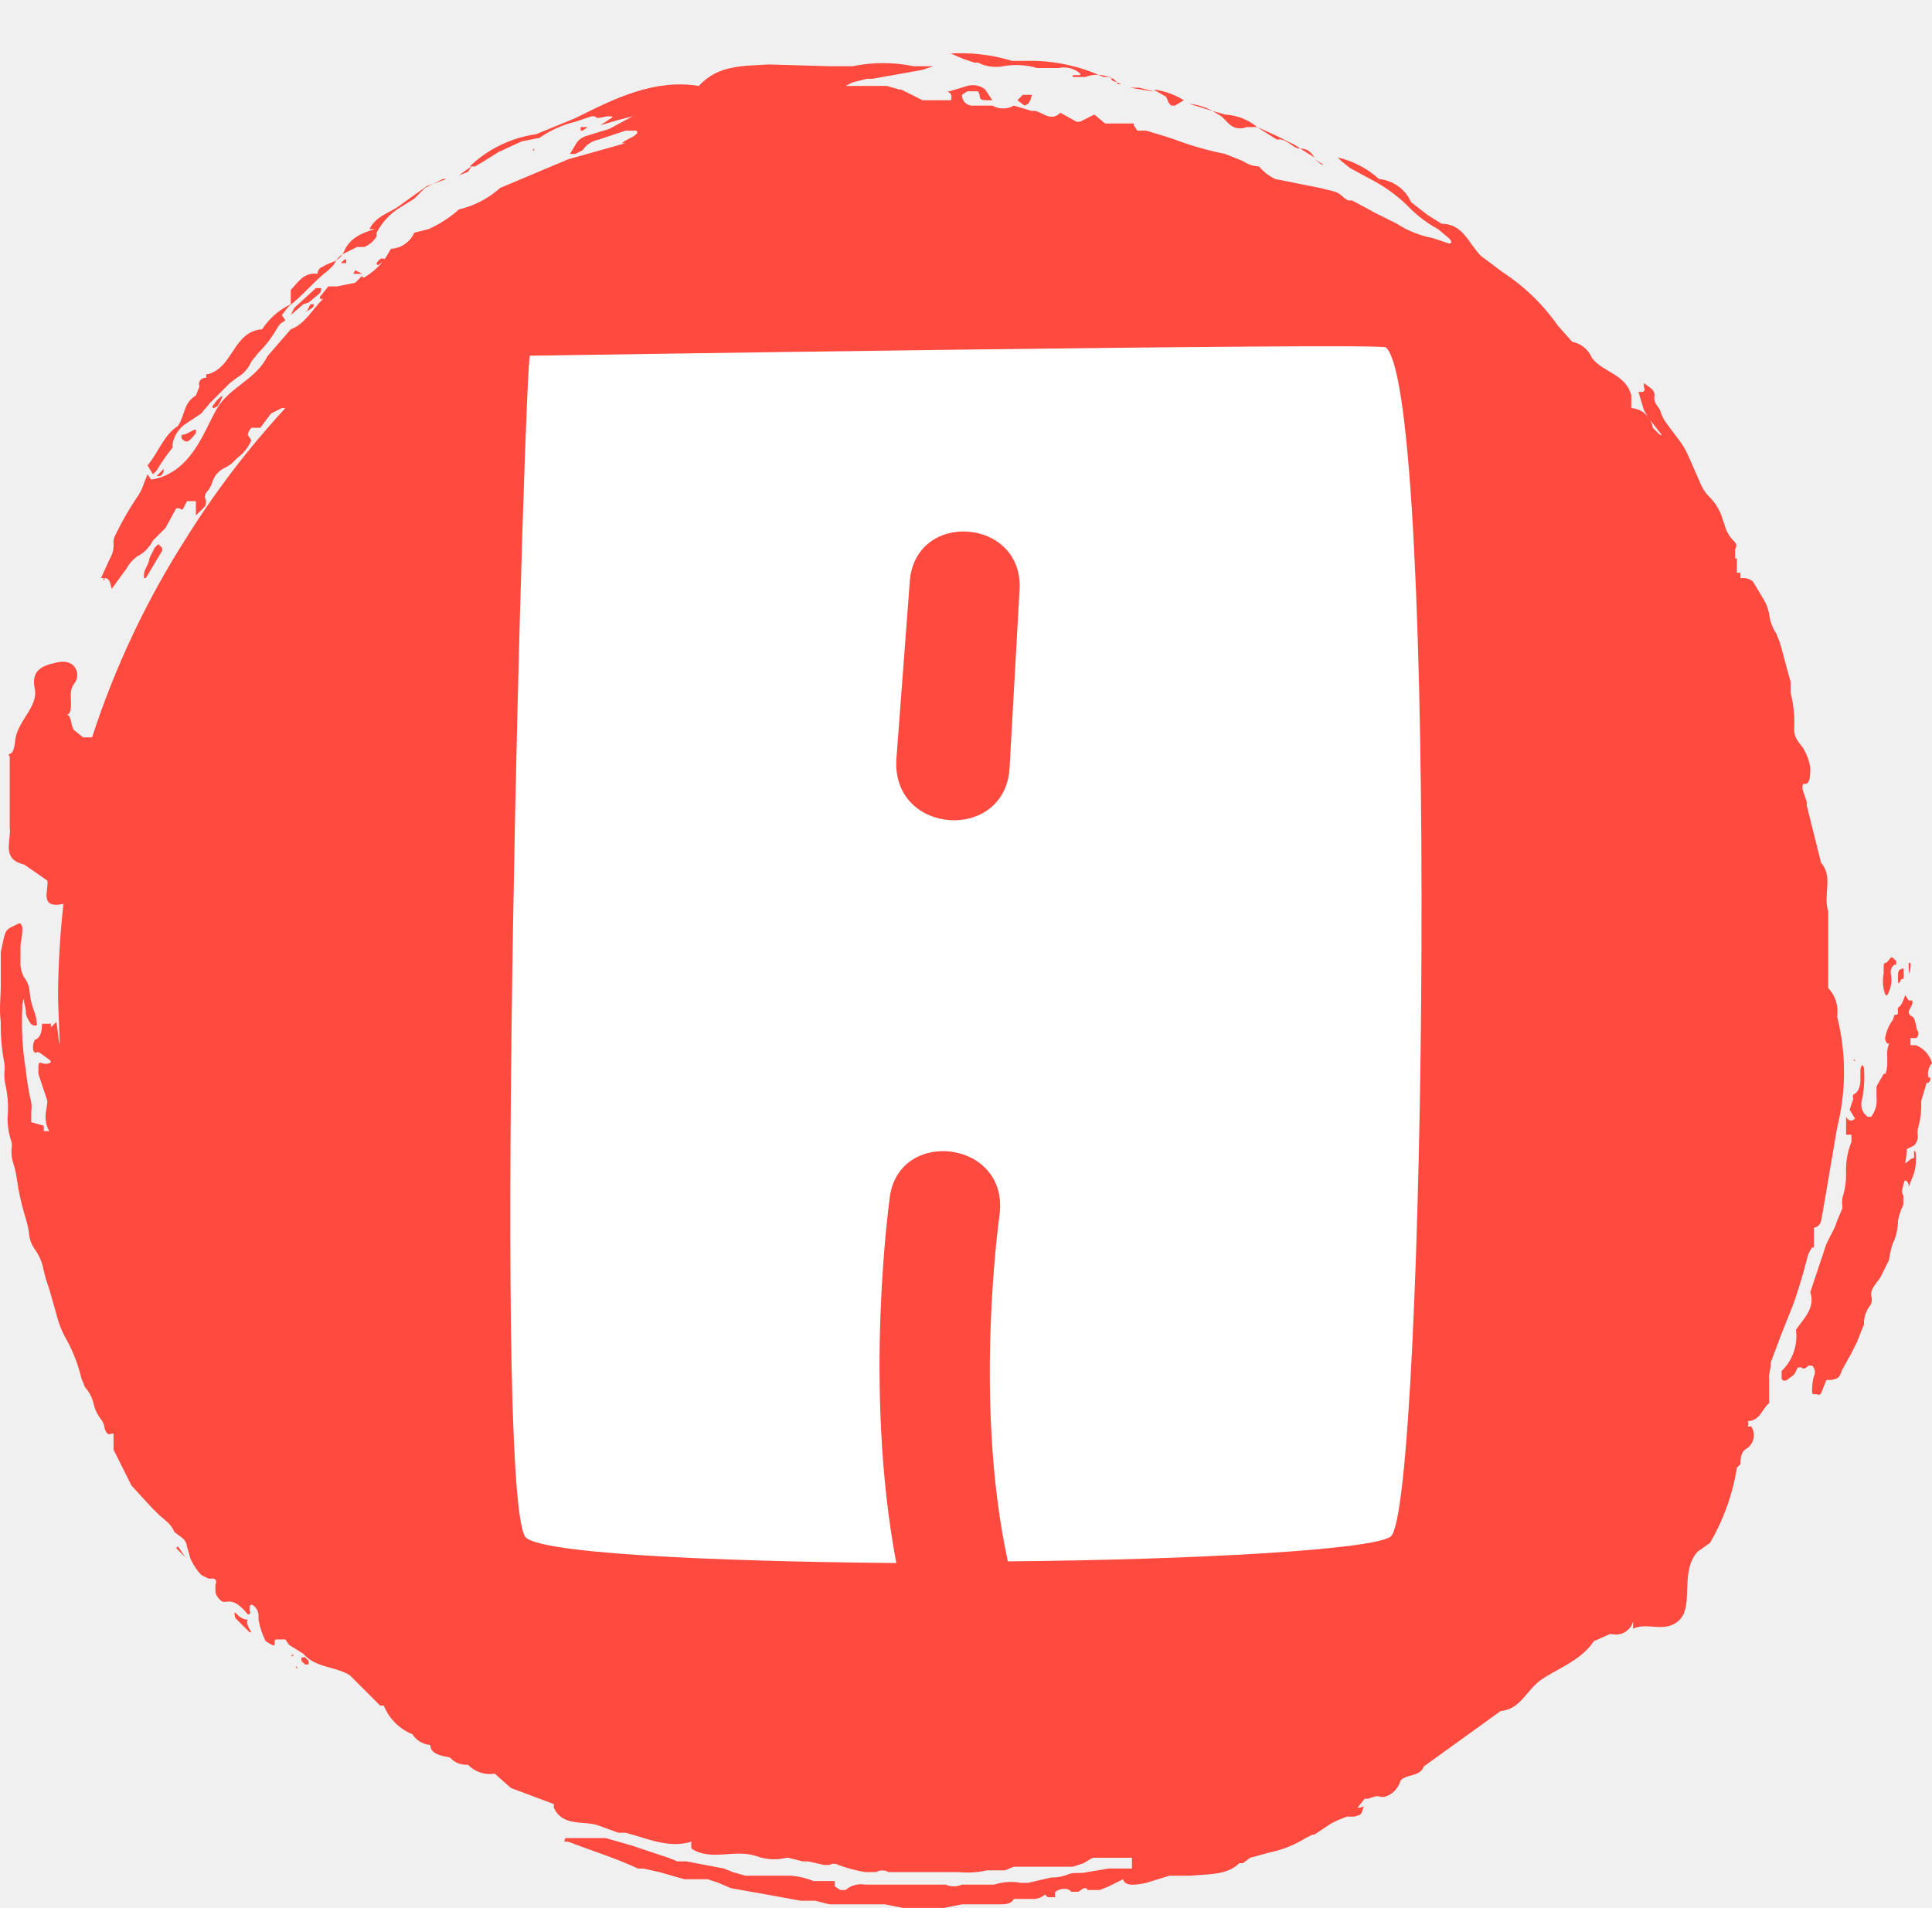
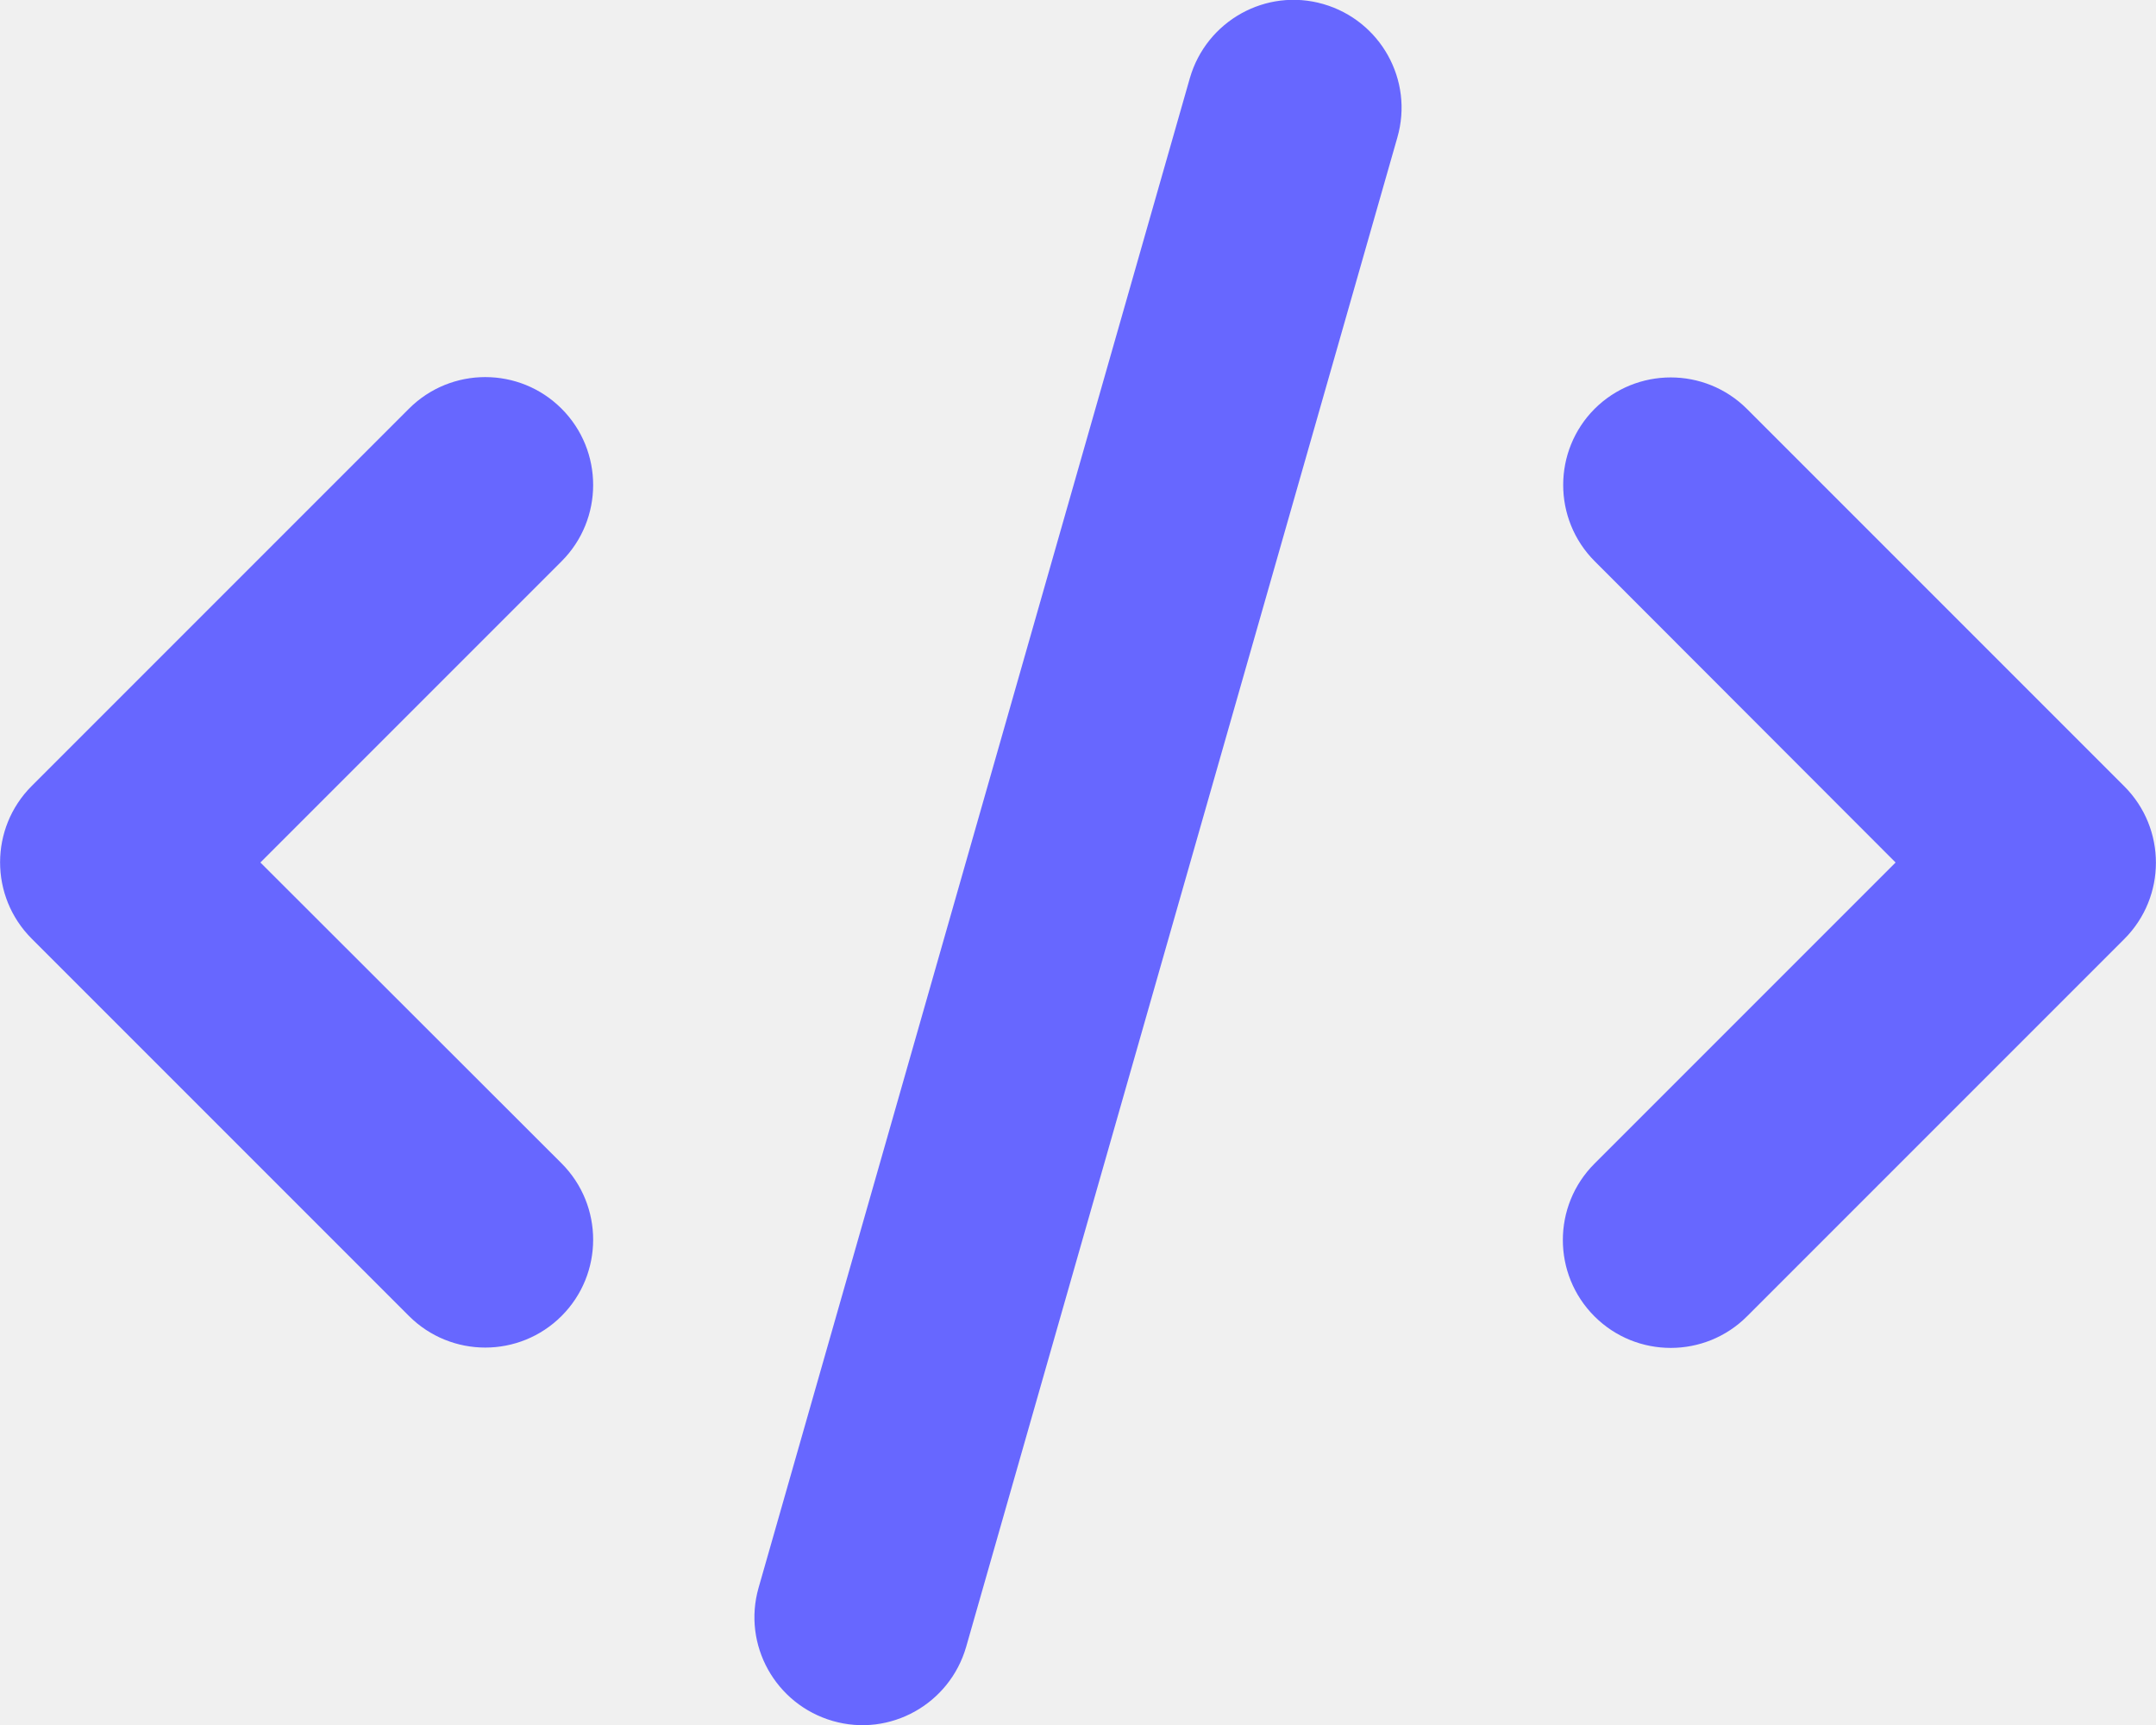
- <svg xmlns="http://www.w3.org/2000/svg" width="308.761" height="304.916" viewBox="0 0 106.008 104.687" class="css-1j8o68f" version="1.1" id="svg23">
-   <defs id="SvgjsDefs2684" />
-   <g id="SvgjsG2685" featurekey="rootContainer" transform="matrix(0.9820593,0,0,0.9820593,-0.05456052,0)" fill="#ff4a3f">
-     <g id="g17">
-       <path d="M19.8 15.3h.5l-.4-.2zm.5.1zm.8-.7c0 .1 0 .1.1.1l.4-.3c-.2-.1-.3-.1-.5.2zm.4-.2zm-4.1 2.3zm-.2.6l.3-.2c.1-.1.1-.2.1-.2h-.2l-.2.4c-.1-.1-.1 0 0 0zm2.2-2.9h-.1l-.2.2h.3zm-2.1 2.4l.6-.5c.1-.1.1-.2.1-.3h-.3l-1.2 1.1-.2.4.7-.6zm-1.1.8z" id="path3" />
-       <path d="M9.7 25v-.2a1.7 1.7 0 0 1 .7-1.1l.9-.6.5-.6.7-.7.4-.4.4-.3a1.9 1.9 0 0 0 .8-.9l.4-.5a5.9 5.9 0 0 0 1-1.3l.2-.3.3-.2-.2-.3.4-.5c.8-.6 1.4-1.4 2.2-2l.3-.3a1.4 1.4 0 0 1 .5-.6l.8-.4h.4a1.4 1.4 0 0 0 .7-.6V13a3.5 3.5 0 0 1 1.3-1.4l.8-.5.2-.2.4-.4 1-.5h.2l-1.1.4-1.4 1c-.6.5-1.4.6-1.8 1.4h.3c-.7.2-1.4.5-1.7 1.2s-.8.6-1.2.9a.4.4 0 0 0-.3.4c-.8-.1-1.1.5-1.5.9v.8a3.9 3.9 0 0 0-1.6 1.4c-1.6.1-1.6 2.1-3 2.5h-.1a.2.2 0 0 0 0 .2c-.3 0-.5.2-.4.5l-.2.5c-.7.4-.6 1.1-1 1.7-.8.5-1.1 1.5-1.7 2.2l.3.5.2-.2a11.6 11.6 0 0 1 .9-1.3zM53.9 3.3l.6.2h.2a2.2 2.2 0 0 0 1.4.2 4.1 4.1 0 0 1 1.9.1h1.2a1.4 1.4 0 0 1 1.2.3.1.1 0 0 1 0 .1H60a.1.1 0 0 0 0 .1h.7a1.8 1.8 0 0 1 1.3 0c.2 0 .1.1.2.2l.5.2h-.2c-.2-.4-.5-.4-.8-.4a9.7 9.7 0 0 0-4.3-.9h-.8A9.8 9.8 0 0 0 53 3h.2zm7.3 3.1zM50.3 4.7zm10.9 1.7h.2-.2zM19 14.7zm32.1-10zm17.6 2.2a.9.9 0 0 0 1 .2h.6a3.1 3.1 0 0 0-1.8-.7l-.7-.2.5.3zm-3.4-1.3c0 .1.1.2.2.3h.2l.5-.3a4.2 4.2 0 0 0-1.7-.6l.7.4zm7.4 2.7l.8.5c-.2-.3-.4-.5-.8-.5z" id="path5" />
-       <path d="M99 76.1l.6-1.6.6-1.5c.2-.5.6-1.8.8-2.6a1.7 1.7 0 0 1 .3-.7h.1v-1.1c.5-.1.4-.6.5-.9l.8-4.7a12.7 12.7 0 0 0 0-6.2 1.9 1.9 0 0 0-.5-1.6v-4.3c-.3-.9.3-1.9-.4-2.7L101 45a.4.4 0 0 0 0-.2l-.2-.6a.5.5 0 0 1 0-.4h.1c.3 0 .3-.5.3-.9a3 3 0 0 0-.4-1.1l-.3-.4a1.1 1.1 0 0 1-.2-.7 6.7 6.7 0 0 0-.2-2v-.6c-.2-.7-.4-1.5-.6-2.2l-.2-.5a2.5 2.5 0 0 1-.4-1.1 2.5 2.5 0 0 0-.3-.8l-.6-1a.8.8 0 0 0-.6-.2h-.1V32h-.2v-.8H97V31a.4.4 0 0 0 0-.1v-.2c.1-.2.1-.3-.1-.5a1.8 1.8 0 0 1-.4-.6l-.2-.6a2.9 2.9 0 0 0-.7-1.2 2.2 2.2 0 0 1-.5-.7l-.7-1.6a4.3 4.3 0 0 0-.6-1l-.6-.8a2.4 2.4 0 0 1-.4-.8l-.2-.3a.6.6 0 0 1-.1-.5.5.5 0 0 0-.2-.4l-.4-.3v.2c.1.2 0 .3-.1.3h-.2l.3 1 .3.5.7.9h-.1l-.2-.2-.2-.2a1.3 1.3 0 0 0-1.2-1.1v-.7c-.3-1.2-1.6-1.3-2.2-2.1a1.5 1.5 0 0 0-1.1-.9l-.8-.9a11.3 11.3 0 0 0-3.1-3l-.8-.6-.4-.3c-.7-.7-1-1.8-2.2-1.8l-.8-.5-.9-.7a2.2 2.2 0 0 0-1.8-1.3 5.1 5.1 0 0 0-2.3-1.2l.2.2.5.4 1.3.7a8.5 8.5 0 0 1 2.1 1.6 6.8 6.8 0 0 0 1.5 1.1l.6.5c.1.1.2.2.1.3H81l-.9-.3a5.6 5.6 0 0 1-2-.8l-1.2-.6-1.3-.7h-.2c-.3-.1-.4-.4-.8-.5l-.8-.2-2.5-.5a2.6 2.6 0 0 1-.9-.7 1.7 1.7 0 0 1-.9-.3l-1-.4a18.1 18.1 0 0 1-2.8-.8l-.6-.2-1-.3h-.5l-.2-.3v-.1h-1.6l-.6-.5-.4.2-.4.2h-.2l-.9-.5c-.6.6-1.1-.2-1.6-.1l-1-.3a1.2 1.2 0 0 1-1.2 0h-1.2a.6.6 0 0 1-.5-.6l.3-.2h.6a.7.7 0 0 1 .1.3c0 .2.2.2.5.2h.2l-.4-.6a1.1 1.1 0 0 0-1-.2l-1 .3H53c.3.2.2.3.2.5h-1.6l-.4-.2-.8-.4h-.1l-.7-.2h-2.3l.4-.2.8-.2h.3l1.7-.3 1.1-.2.6-.2h-1.1a8.4 8.4 0 0 0-3.4 0h-1.3L43 3.6c-1.4.1-2.8 0-3.9 1.2-2.5-.4-4.7.7-6.9 1.8l-2.2.9a6.7 6.7 0 0 0-3.7 1.8h.3l.5-.3.8-.5 1.3-.6 1-.2a6 6 0 0 1 2-.9l.9-.3h.2c.1.2.5 0 .7 0h.2c.1 0 .1.1 0 .1l-.6.4 1-.3.8-.2-1.3.7-1.3.4a1 1 0 0 0-.6.5l-.3.5h.3l.4-.2a1.4 1.4 0 0 1 .9-.6l1.5-.5h.5a.1.1 0 0 1 .1.2c-.2.2-.6.3-.8.5h.2l-3.2.9-3.8 1.6a5.2 5.2 0 0 1-2.3 1.2 6.6 6.6 0 0 1-1.7 1.1l-.8.2a1.5 1.5 0 0 1-1.3.9l-.3.5a3.7 3.7 0 0 1-1.2 1.1h-.1v-.1l-.2.2-.2.2-1 .2h-.5l-.4.5c-.1.1-.1.2 0 .2h.1c-.6.6-1 1.4-1.8 1.7L15 19.9c-.6 1.2-1.8 1.6-2.6 2.6s-1.4 3.9-3.9 4.3l-.2-.3-.2.5a2.7 2.7 0 0 1-.4.8 16.9 16.9 0 0 0-1.2 2.1.8.8 0 0 0-.1.5 1.4 1.4 0 0 1-.2.8l-.5 1.1h.2c.3 0 .3.3.4.6l.8-1.1a2.2 2.2 0 0 1 .6-.7 2 2 0 0 0 .9-.9l.3-.3.4-.4.6-1.1h.2c.1.1.1.1.2 0l.2-.4h.5v.8l.5-.5a.5.5 0 0 0 0-.5.4.4 0 0 1 .1-.3 1.5 1.5 0 0 0 .3-.5 1.3 1.3 0 0 1 .8-.9l.3-.2.3-.3a2.4 2.4 0 0 0 .8-1l-.2-.3c0-.1.1-.3.2-.4h.5l.6-.8.6-.3h.2a48.8 48.8 0 0 0-5.5 7.2h-.1.1a48.4 48.4 0 0 0-5.3 11.2h-.5l-.5-.4c-.2-.2-.1-.7-.4-.9h.1c.3-.5-.1-1.2.3-1.7s.1-1.4-.9-1.2-1.5.5-1.3 1.5-1 1.8-1.1 2.9-.5.5-.3.9v3.9c.1.8-.5 1.8.8 2.1l1.3.9c.1.5-.5 1.6.9 1.3a49.2 49.2 0 0 0-.3 5c0 1.1.1 2.2.1 3.3v-.4c-.1-.4-.1-.8-.2-1.3l-.3.3v-.2h-.5c0 .5-.1.8-.4.9a.9.9 0 0 0-.1.5c0 .1.1.3.2.2s.4.2.7.4-.2.3-.4.2-.2.1-.2.3v.3l.5 1.5c0 .3-.1.6-.1.9a1.7 1.7 0 0 0 .2.8h-.3v-.3l-.7-.2v-.6a1.5 1.5 0 0 0 0-.5 14.6 14.6 0 0 1-.3-1.8 16.6 16.6 0 0 1-.2-3.5.9.9 0 0 1 .1-.5v.2a2.9 2.9 0 0 1 .1.5.8.8 0 0 0 .1.4c.1.2.2.4.4.4s.1-.1.1-.2a2.1 2.1 0 0 0-.1-.5 4.2 4.2 0 0 1-.3-1.3 1.5 1.5 0 0 0-.3-.7 1.6 1.6 0 0 1-.2-.9v-.8c0-.3.1-.6.1-.9a.5.5 0 0 0-.1-.4h-.1c-.8.4-.7.2-1 1.6V55c0 .7-.1 1.4 0 2.1a10.8 10.8 0 0 0 .2 2.3 1.8 1.8 0 0 1 0 .5 3.1 3.1 0 0 0 .1.9 5.9 5.9 0 0 1 .1 1.3 3.9 3.9 0 0 0 .2 1.7 1.2 1.2 0 0 1 0 .4 2.1 2.1 0 0 0 .1.8 4.9 4.9 0 0 1 .2.9 14 14 0 0 0 .5 2.2 5 5 0 0 1 .2 1 1.7 1.7 0 0 0 .3.7 2.9 2.9 0 0 1 .5 1.2 8.5 8.5 0 0 0 .3 1l.4 1.4a5.4 5.4 0 0 0 .6 1.5 8.5 8.5 0 0 1 .8 2.1l.2.5a2.1 2.1 0 0 1 .5 1 2.1 2.1 0 0 0 .4.8 1 1 0 0 1 .2.5c.1.3.2.4.4.3h.1v.9l.5 1 .5 1 1.1 1.2.4.4c.3.3.7.5.9 1l.4.3a.7.7 0 0 1 .3.5l.2.7a3.3 3.3 0 0 0 .6.9l.4.2h.3a.2.2 0 0 1 .1.3 2.5 2.5 0 0 0 0 .5.9.9 0 0 0 .4.5h.2c.4-.1.8.2 1.2.7h.1c0-.1.1-.1 0-.2v-.2c0-.1.1-.2.2-.1a.7.7 0 0 1 .3.6v.2a4.3 4.3 0 0 0 .4 1.2c.5.3.5.3.5.1s0-.2.2-.2h.4l.2.3.8.5c.7.8 1.8.7 2.6 1.2l1.7 1.7h.2a2.9 2.9 0 0 0 1.6 1.6 1.3 1.3 0 0 0 1 .6c0 .5.6.6 1.1.7a1.2 1.2 0 0 0 .8.4h.2a1.7 1.7 0 0 0 1.5.5l.9.8 2.4.9v.2c.5 1.1 1.7.7 2.5 1l1.1.4h.4c1.2.3 2.4.9 3.7.5a.7.7 0 0 0 0 .4c1.1.7 2.4 0 3.6.4a2.9 2.9 0 0 0 1.7.1h.1l.8.2h.3l.9.2h.3a.5.5 0 0 1 .5 0 7.9 7.9 0 0 0 1.5.4h.6a.7.7 0 0 1 .7 0h3.9a5 5 0 0 0 1.6-.1h1l.5-.2H60l.6-.2.5-.3h2.2v.6H62l-1.2.2c-.4.1-.7 0-1 .1a2.4 2.4 0 0 1-1 .2l-1.3.3h-.4a3.1 3.1 0 0 0-1.5.1h-1.8a1.1 1.1 0 0 1-.9 0h-4.5a1.3 1.3 0 0 0-1.1.3H47l-.3-.2v-.3h-1.2a4.1 4.1 0 0 0-1.3-.3h-2.5l-.7-.2-.5-.2-2.1-.4h-.5l-.5-.2-2.1-.7-1.4-.4h-2.2c-.1 0-.1.1-.1.2h.2c1.3.5 2.6.9 3.9 1.5h.3l.9.2 1.4.4h1.3l.6.2.7.3 1.7.3 1.1.2 1.1.2h.8l.8.2h3.1l1 .2h2.3l1-.2H56c.4 0 .6-.1.7-.3h1a1 1 0 0 0 .8-.3c-.1.1 0 .1.1.2h.4v-.2c0-.1 0-.1.2-.2s.6-.1.7.1h.4l.3-.2c.2 0 .2 0 .2.1h.7l.5-.2.8-.4c.1.3.4.4 1.3.2l1.3-.4h1.2c.9-.1 2 0 2.7-.7h.2l.4-.3 1.1-.3a6.1 6.1 0 0 0 2-.8l.4-.2h.1l.9-.6.4-.2.5-.2h.4c.4-.1.4-.1.5-.4s0-.1-.2-.1h-.1l.4-.5h.2c.3-.1.5-.2.7-.1h.2a1.3 1.3 0 0 0 .9-.9c.3-.4 1.1-.2 1.3-.8l4.3-3.1c1.1-.1 1.4-1.1 2.2-1.7s2.3-1.1 3-2.2l.9-.4h.1a1 1 0 0 0 1.2-.7v.4c.8-.4 1.8.3 2.6-.5s0-2.7 1-3.8l.7-.5a12.1 12.1 0 0 0 1.5-4.2l.2-.2c0-.3 0-.7.4-.9a.9.9 0 0 0 .2-1.2h-.2a.3.3 0 0 0 0-.3c.7 0 .8-.7 1.2-1V77a.5.5 0 0 1 0-.2 3.8 3.8 0 0 0 .1-.7zM5.9 32.2z" id="path7" />
-       <path d="M26.4 9.3l-.3.2-.4.3.5-.2zm6.1-2h.1l.3-.2h-.4zm-2.6 1l-.1.1h.1v-.1zm-1.5 1.4zm1.3-.2zm-6.3 3.1zM9.2 26.2l-.4.4H9a.4.4 0 0 0 .2-.4zm3-3.5a2.1 2.1 0 0 0 .3-.6 1.5 1.5 0 0 0-.5.5c-.1.1-.1.2 0 .2zM11 24.2V24c-.2 0-.5.3-.8.3v.2c.3.3.4.2.8-.3zm3 66.2zM73.9 9.2h.1l-.5-.3zm-2.5-1.4c.5-.1.8.4 1.2.5h.1l-.3-.2-1-.5-1.1-.5.3.2zM52.8 3.1zm11.7 2h-.1l-1.2-.2h.5zm2 .7l1.3.4a3.3 3.3 0 0 0-1.3-.4zm-9 0a1 1 0 0 0 .2-.5h-.5l-.3.3.4.3zm9 1.6zM49.9 4.2zm2.9.7zM48.5 4zm13.8 2.1a.5.5 0 0 0 0 .1zm44.8 52.3h-.3V58h.3c.1 0 .2-.3.1-.4s-.1-.7-.3-.8a.3.3 0 0 1-.2-.3l.2-.4a.4.4 0 0 0 0-.2h-.2l-.2-.3c-.1.3-.2.6-.4.7a.5.5 0 0 0 0 .2c0 .1 0 .2-.1.2h-.1a1.1 1.1 0 0 1-.1.3 2.3 2.3 0 0 0-.4.9.4.4 0 0 0 .1.4h.1a1.7 1.7 0 0 0-.1.8v.4a1.8 1.8 0 0 1-.1.5h-.1l-.4.7v.6a1.5 1.5 0 0 1-.3 1.1h-.2l-.2-.2a.9.9 0 0 1-.1-.8 6.5 6.5 0 0 0 .1-1.7c0-.1-.1-.2-.1-.2a.5.5 0 0 0-.1.3v.6c0 .2-.1.6-.3.7s-.1.2-.1.3l-.2.6.3.5c-.2.2-.4.1-.5-.1v1h.3v.4a4.2 4.2 0 0 0-.3 1.4 3.3 3.3 0 0 0 0 .4 4 4 0 0 1-.2 1.3 2 2 0 0 0 0 .6l-.3.7a3.2 3.2 0 0 1-.3.7l-.3.6-.9 2.7c.3.9-.4 1.5-.8 2.1a2.7 2.7 0 0 1-.8 2.3v.4c0 .1.1.2.3.1l.4-.3.2-.4h.2c.1.1.2.1.4-.1h.2a.5.5 0 0 1 .1.6 2.9 2.9 0 0 0-.1.8c0 .1 0 .2.1.2h.2c.1.1.2 0 .3-.3l.2-.5h.3c.4-.1.4-.1.6-.6l.5-.9.3-.6.4-1a1.6 1.6 0 0 1 .3-1 .6.6 0 0 0 .1-.6c0-.2 0-.3.2-.6l.3-.4.5-1a4.7 4.7 0 0 1 .2-.9 3 3 0 0 0 .3-1.3 3.8 3.8 0 0 1 .3-.9v-.5c-.1-.2-.1-.2 0-.6s.1-.2.2-.2a.4.4 0 0 1 .1.3l.2-.5a2.3 2.3 0 0 0 .2-.9v-.3c0-.1 0-.3-.1-.3v.4c-.2 0-.3.2-.5.3a6.4 6.4 0 0 0 .1-.8l.4-.2a.7.7 0 0 0 .2-.6 1.4 1.4 0 0 1 0-.3 4.8 4.8 0 0 0 .2-1.4v-.2l.3-1h.1a.3.3 0 0 0 .1-.3h-.1a.9.9 0 0 1 .2-.8 1.5 1.5 0 0 0-.9-1zm-1.2 7.8zm-.2-9.9zm0 0zM9.1 30.8a.3.3 0 0 0 0-.2l-.2-.2-.2.2-.3.6c0 .3-.3.6-.3.9v.2h.1zm96.3 24.8h.1a1.7 1.7 0 0 0 .2-1.2.5.5 0 0 1 .2-.5h.1v-.2l-.2-.2h-.1c-.1.1-.2.3-.3.3s-.1.1-.1.3v.3a2.2 2.2 0 0 0 .1 1.2zM13.2 90.1c-.1 0 0 .2 0 .3l.8.8h.1c-.2-.3-.3-.6-.2-.7a.9.9 0 0 1-.5-.2zm.8.3zm92.3-35.7h.1a2 2 0 0 0 0-.6c-.3.1-.3.1-.3.6s.1.1.2 0z" id="path9" />
-       <path d="M106.7 62a.6.6 0 0 0 .1-.5c0-.1-.1-.2-.1-.1h-.2v.2c0 .4.1.5.2.4zm.1-8.2h-.1v.6a1 1 0 0 0 .1-.6zM17.1 92.6h-.2v.2l.2.2h.2v-.2zm86.6-33.3c0-.1 0-.1-.1-.1zM9.9 86.5l.5.5-.4-.6z" id="path11" />
-       <circle cx="10.5" cy="87.1" transform="rotate(-24.8 10.4 87.159)" id="circle13" />
-       <path d="M9.7 30.1h-.1v.2-.2h.1zm83.2-6.6l-.2-.3h-.1zm-14.7 77.1zM5.9 32.2zm-.1.2a.3.3 0 0 0 .1-.2v.2zm1.9-4.9zM61.5 2.4zm42.8 58.2v.1-.1zM16.4 92.5h-.1c.1.1.2 0 .1-.1zm.2.7h.1l-.1-.1v.1zm73.9-71.3zm15.2 34.4zM14.6 91.7zm92.1-37zm-.8 11.4zM34.6 0z" id="path15" />
-     </g>
-   </g>
-   <g id="SvgjsG2686" featurekey="nameFeature-0" transform="matrix(2.284354,0,0,2.284354,27.98006,-5.60952)" fill="#ffffff">
-     <path d="M9.6 16.48 l-0.32 4.24 c-0.08 1.8 2.6 1.96 2.72 0.2 l0.24 -4.28 c0.12 -1.76 -2.56 -1.96 -2.64 -0.16 z M0.48 11 l0 0 c0.04 0 20.48 -0.32 20.56 -0.2 c1.28 1.12 0.96 27.8 0.12 28.56 c-0.4 0.32 -4.64 0.56 -9.2 0.6 c-0.84 -3.84 -0.2 -8.32 -0.2 -8.32 c0.24 -1.8 -2.44 -2.12 -2.64 -0.4 c0 0.04 -0.64 4.52 0.16 8.76 c-4.56 -0.04 -8.68 -0.24 -8.92 -0.64 c-0.8 -1.44 0 -28.28 0.12 -28.36 z" id="path20" />
-   </g>
+ <svg xmlns="http://www.w3.org/2000/svg" viewBox="0 0 640 512">
+   <path fill="#6767ff" d="M392.8 1.2c-17-4.9-34.7 5-39.6 22l-128 448c-4.9 17 5 34.7 22 39.6s34.7-5 39.6-22l128-448c4.9-17-5-34.7-22-39.6zm80.6 120.1c-12.5 12.5-12.5 32.8 0 45.3L562.7 256l-89.4 89.4c-12.5 12.5-12.5 32.8 0 45.3s32.8 12.5 45.3 0l112-112c12.5-12.5 12.5-32.8 0-45.3l-112-112c-12.5-12.5-32.8-12.5-45.3 0zm-306.7 0c-12.5-12.5-32.8-12.5-45.3 0l-112 112c-12.5 12.5-12.5 32.8 0 45.3l112 112c12.5 12.5 32.8 12.5 45.3 0s12.5-32.8 0-45.3L77.3 256l89.4-89.4c12.5-12.5 12.5-32.8 0-45.3z" />
</svg>
